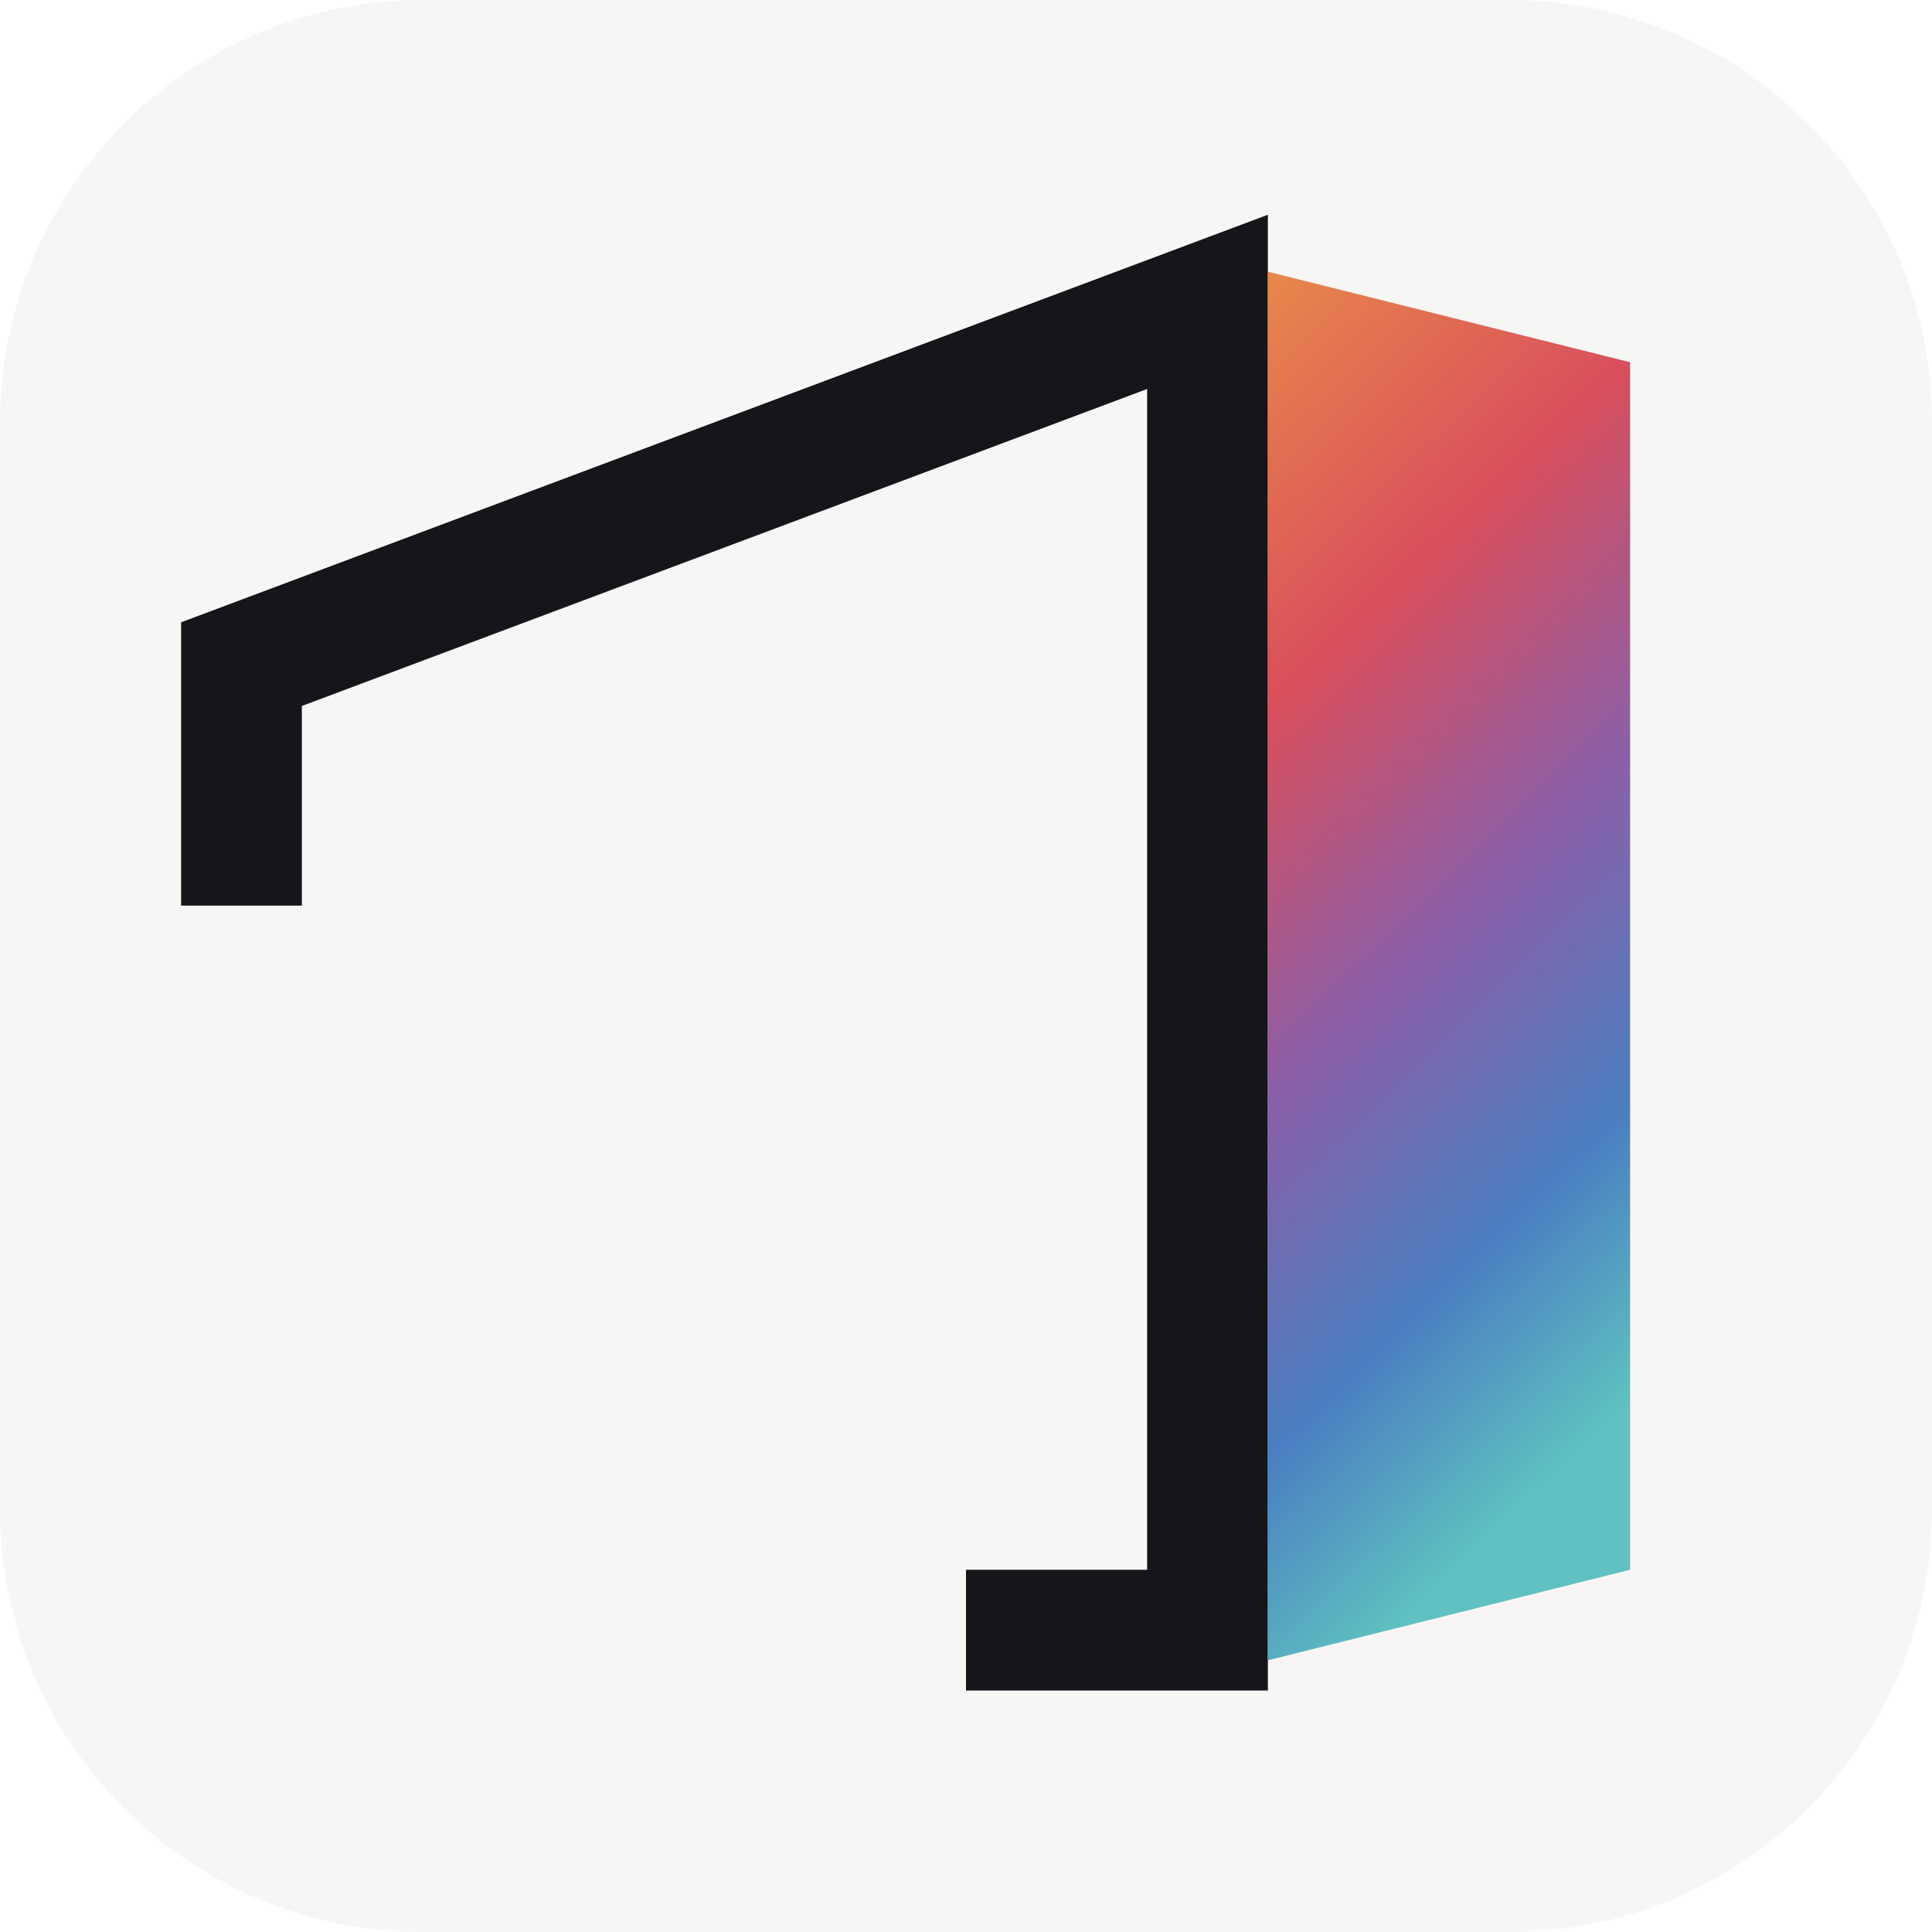
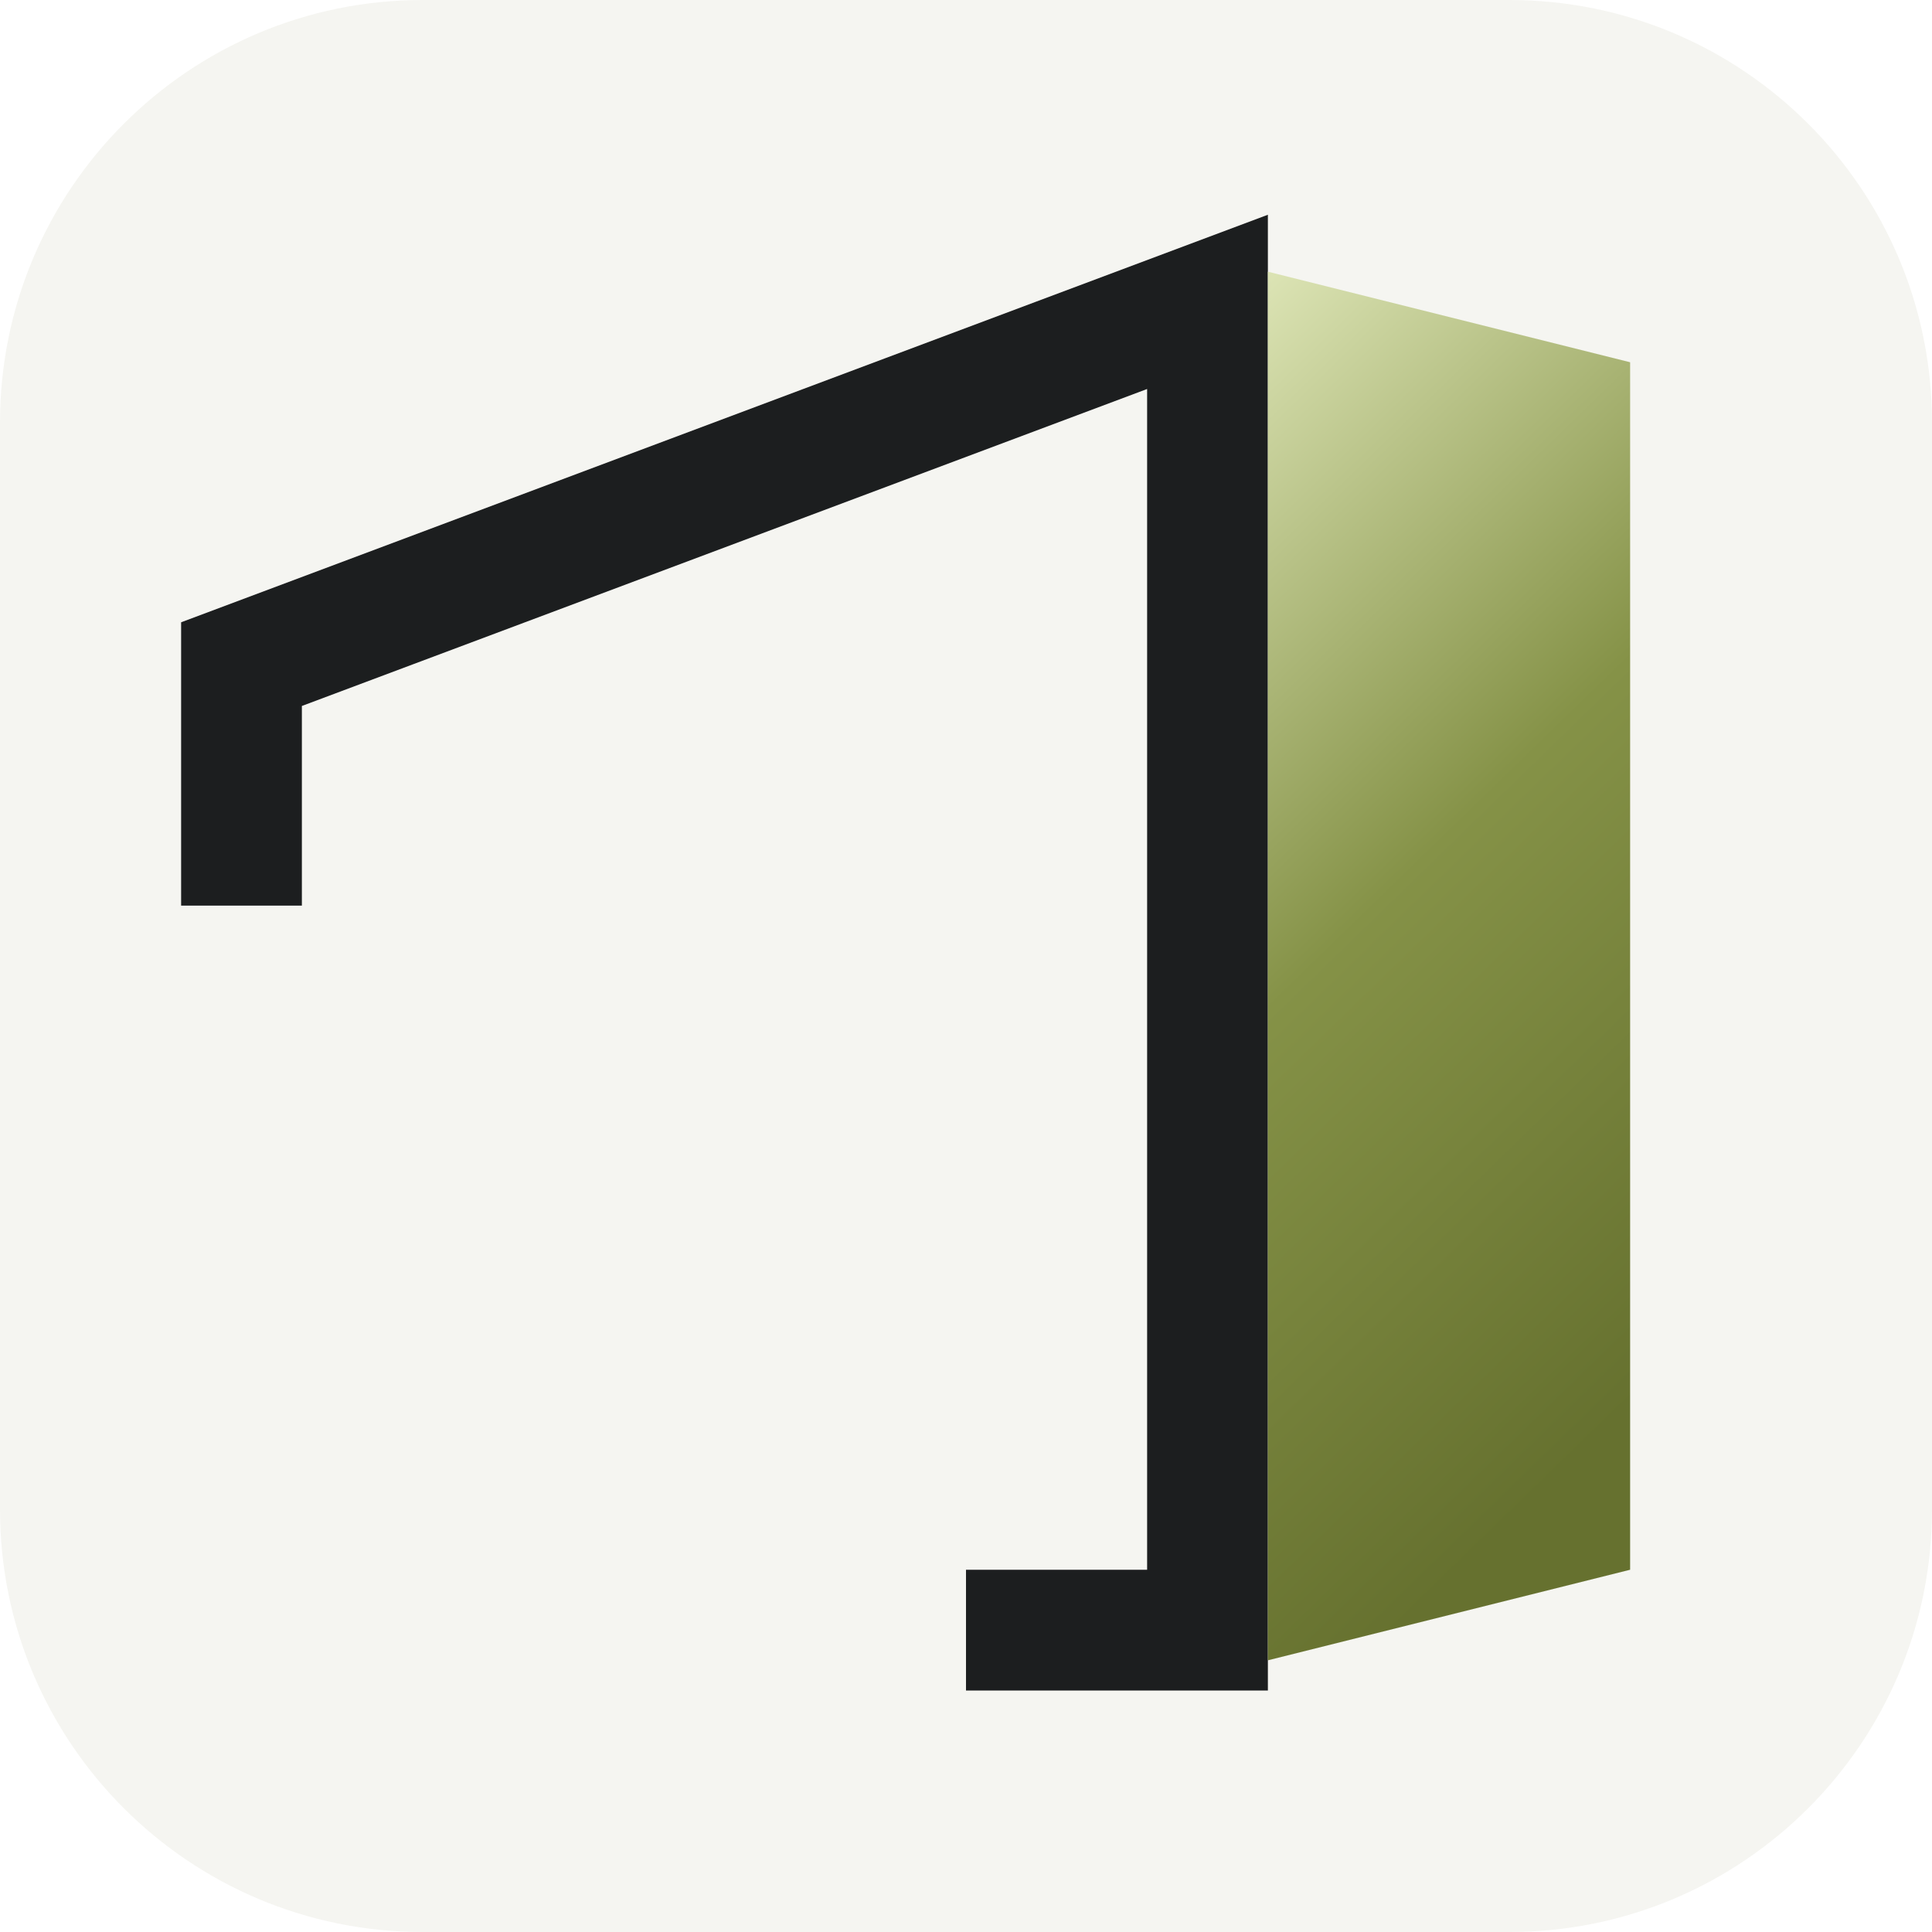
<svg xmlns="http://www.w3.org/2000/svg" viewBox="0 0 64 64">
  <defs>
    <linearGradient id="g" x1="0" y1="0" x2=".25" y2="1">
-       <stop offset="0" stop-color="#E8894A" />
-       <stop offset=".3" stop-color="#D94F5C" />
-       <stop offset=".56" stop-color="#8B5FA8" />
-       <stop offset=".8" stop-color="#4A7FC1" />
-       <stop offset="1" stop-color="#5FC2C0" />
+       <stop offset="0" stop-color="#DDE5B6" />
+       <stop offset=".5" stop-color="#859247" />
+       <stop offset="1" stop-color="#66712F" />
    </linearGradient>
  </defs>
-   <rect width="64" height="64" rx="14" fill="#F7F6F4" />
-   <path d="M8 30V22l32-12v44h-8" stroke="#14161A" stroke-width="4" fill="none" />
+   <rect width="64" height="64" rx="14" fill="#F5F5F1" />
+   <path d="M8 30V22l32-12v44h-8" stroke="#1C1E1F" stroke-width="4" fill="none" />
  <path d="M42 9l12 3v40l-12 3z" fill="url(#g)" />
</svg>
